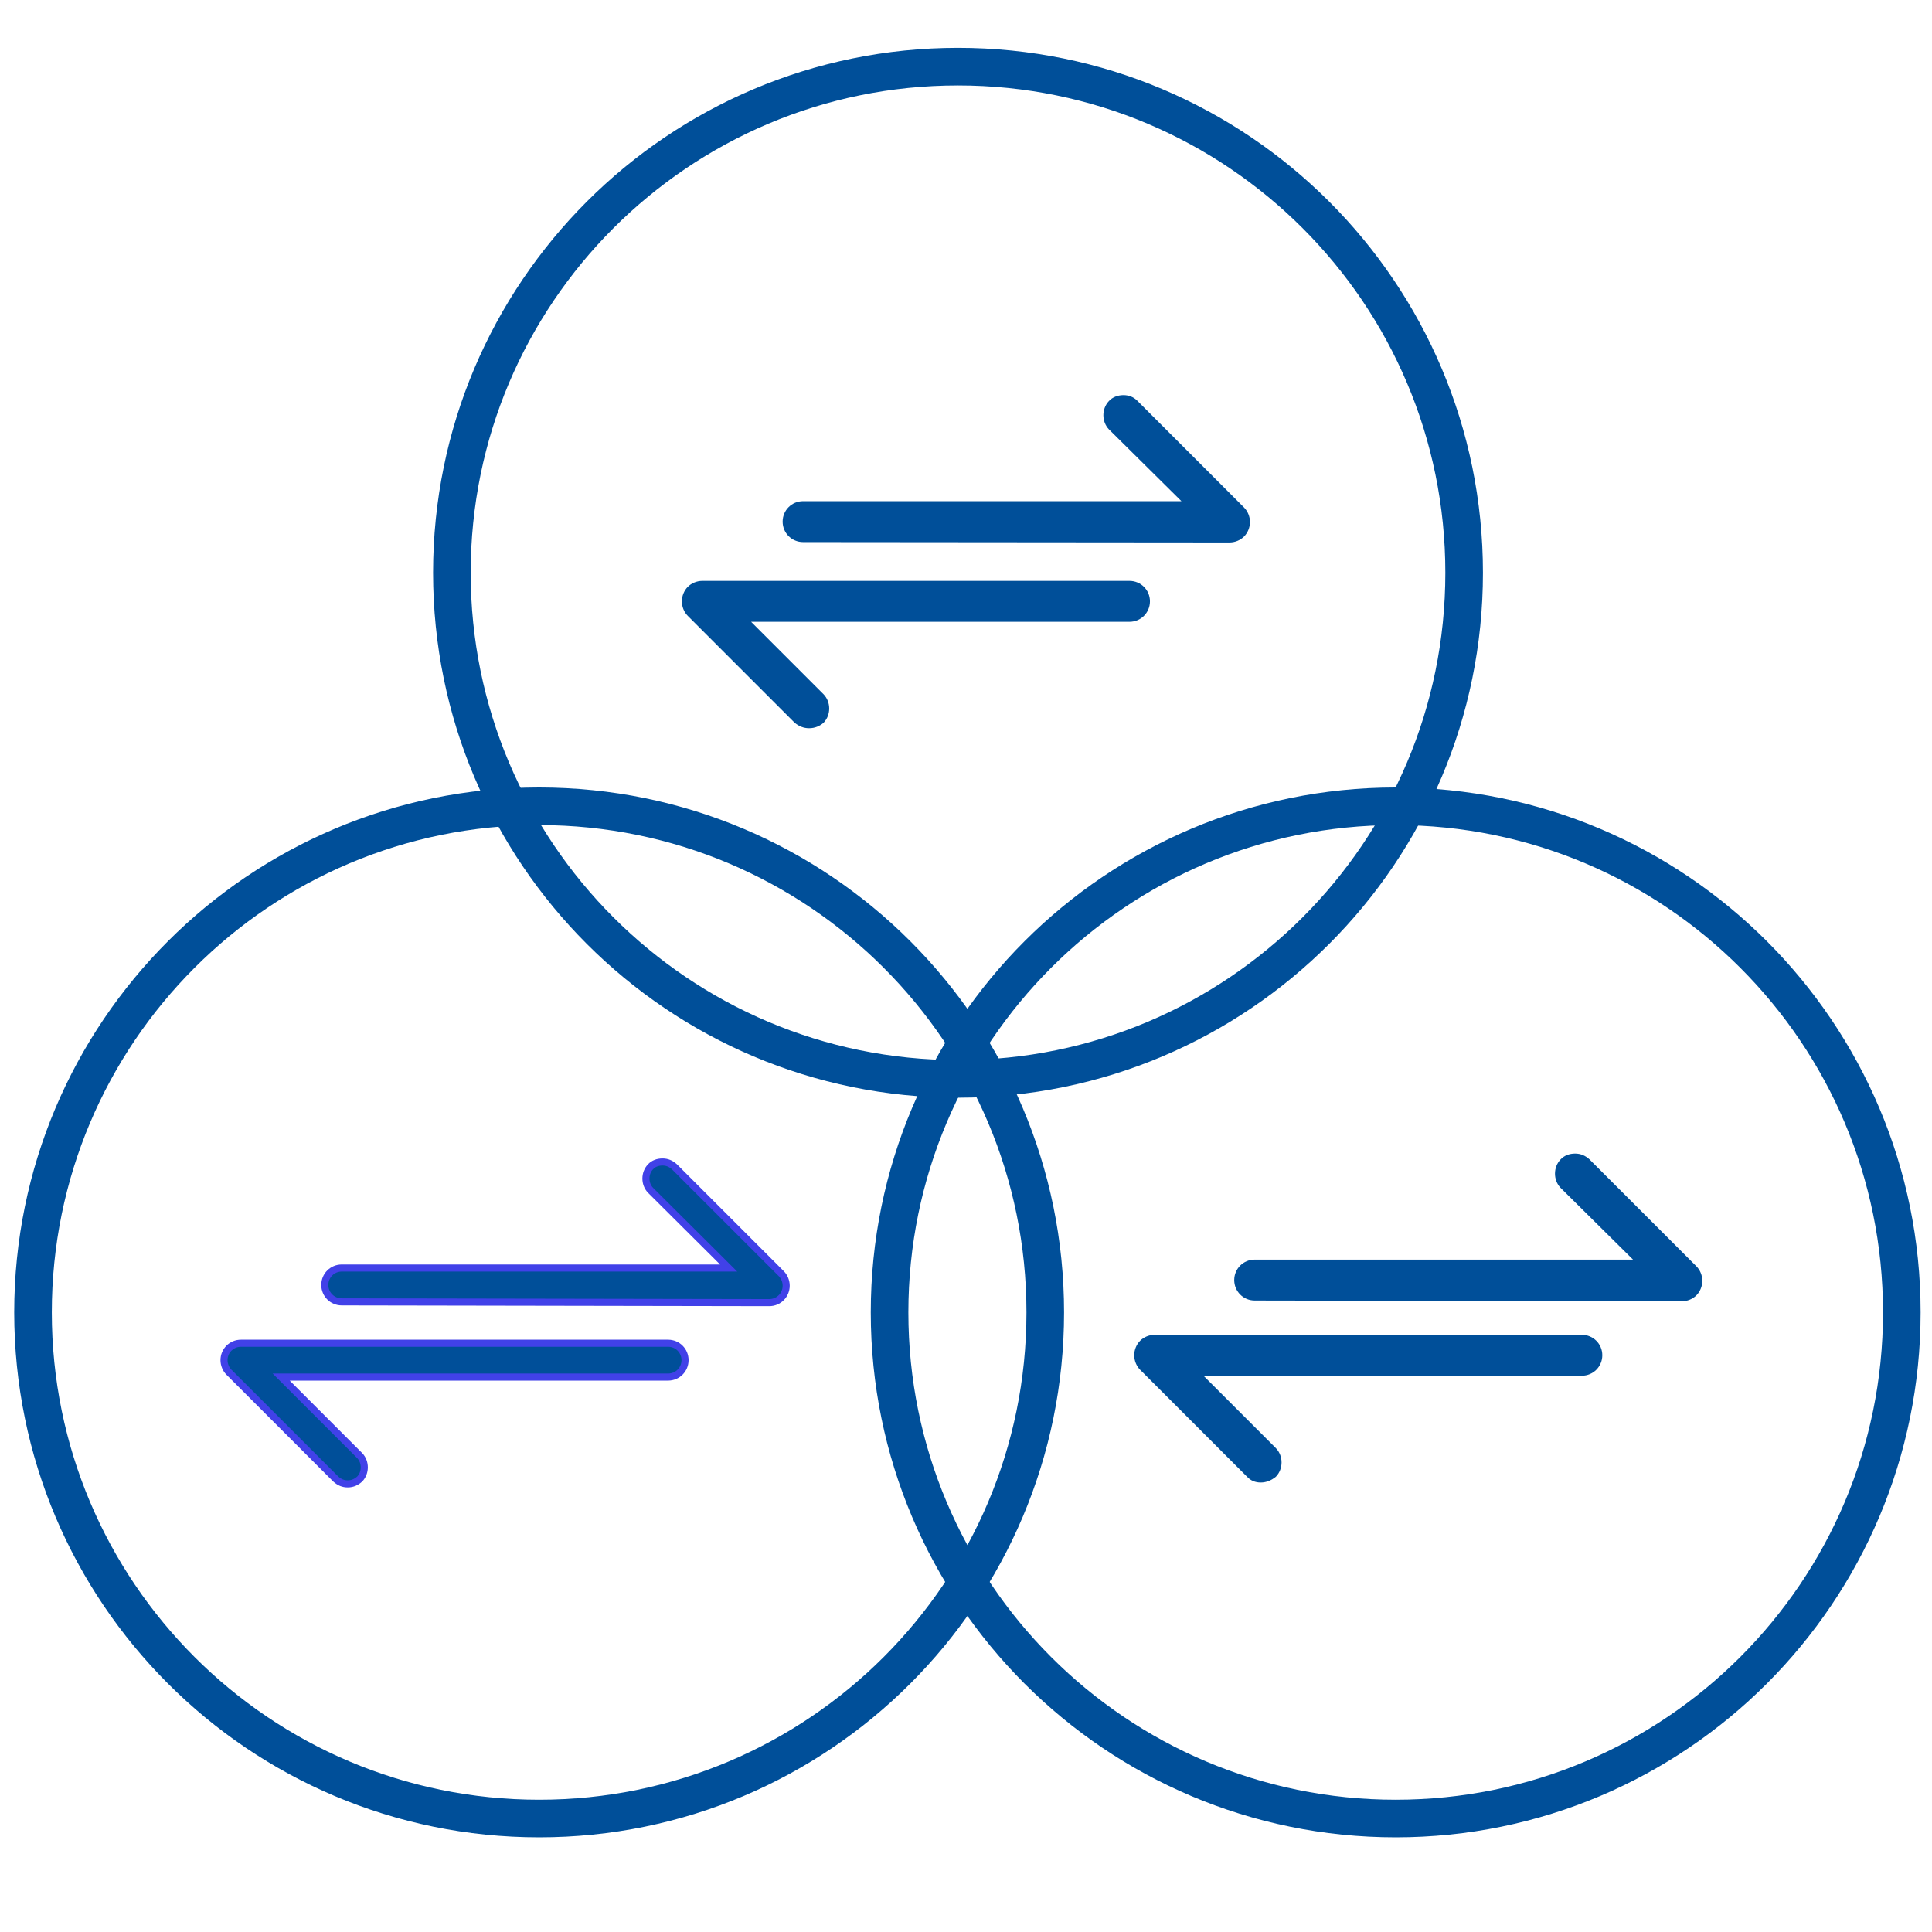
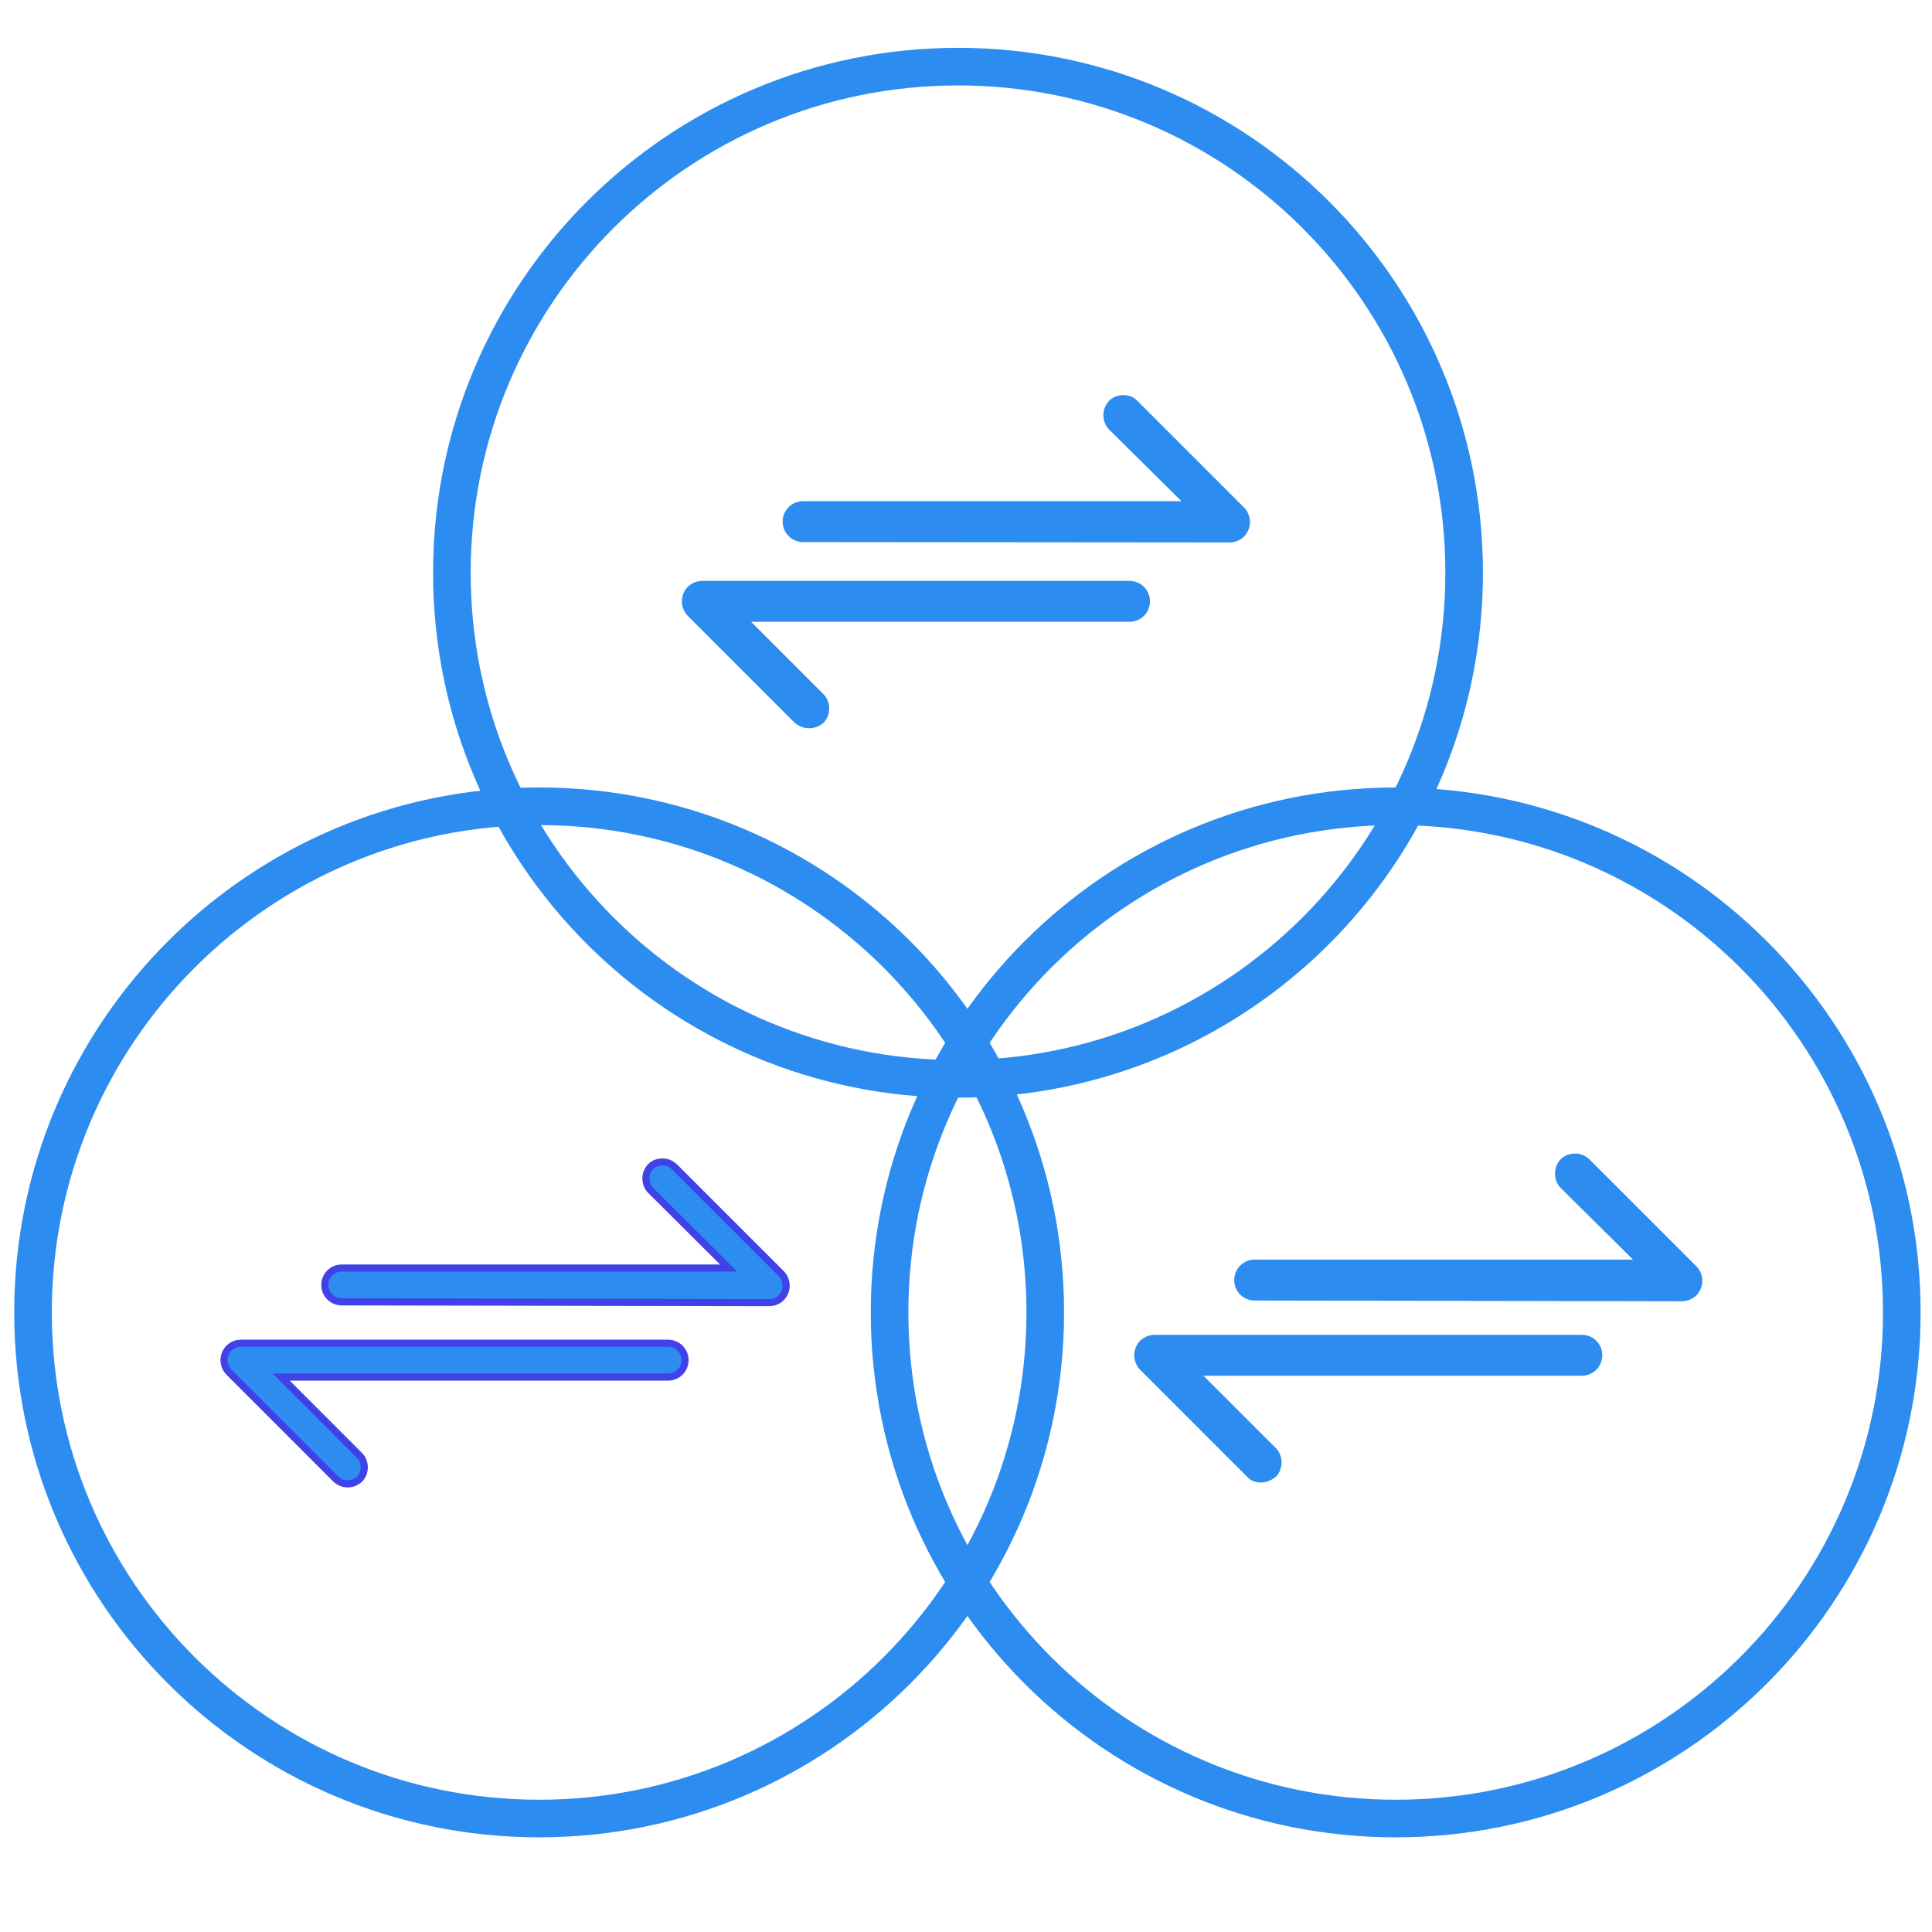
<svg xmlns="http://www.w3.org/2000/svg" width="273" height="273" fill="none" style="">
  <rect id="backgroundrect" width="100%" height="100%" x="0" y="0" fill="none" stroke="none" />
  <g class="currentLayer" style="">
-     <path d="M135.371 152.452C174.869 152.452 206.889 120.433 206.889 80.934C206.889 41.437 174.869 9.417 135.371 9.417C95.873 9.417 63.853 41.437 63.853 80.934C63.853 120.433 95.873 152.452 135.371 152.452Z" stroke="#004f99" stroke-width="5.313" stroke-miterlimit="10" id="svg_7" class="" stroke-opacity="1" />
-     <path d="M76.182,256.966 C115.681,256.966 147.7,224.946 147.7,185.448 C147.7,145.95 115.681,113.931 76.182,113.931 C36.684,113.931 4.665,145.95 4.665,185.448 C4.665,224.946 36.684,256.966 76.182,256.966 z" stroke="#004f99" stroke-width="5.313" stroke-miterlimit="10" id="svg_8" class="" stroke-opacity="1" />
-     <path d="M197.218,256.966 C236.716,256.966 268.735,224.946 268.735,185.448 C268.735,145.95 236.716,113.931 197.218,113.931 C157.72,113.931 125.7,145.95 125.7,185.448 C125.7,224.946 157.72,256.966 197.218,256.966 z" stroke="#004f99" stroke-width="5.313" stroke-miterlimit="10" id="svg_9" class="" stroke-opacity="1" />
+     <path d="M135.371 152.452C174.869 152.452 206.889 120.433 206.889 80.934C206.889 41.437 174.869 9.417 135.371 9.417C95.873 9.417 63.853 41.437 63.853 80.934C63.853 120.433 95.873 152.452 135.371 152.452Z" stroke="#2d8cf0" stroke-width="5.313" stroke-miterlimit="10" id="svg_7" class="" stroke-opacity="1" />
+     <path d="M76.182,256.966 C115.681,256.966 147.7,224.946 147.7,185.448 C147.7,145.95 115.681,113.931 76.182,113.931 C36.684,113.931 4.665,145.95 4.665,185.448 C4.665,224.946 36.684,256.966 76.182,256.966 z" stroke="#2d8cf0" stroke-width="5.313" stroke-miterlimit="10" id="svg_8" class="" stroke-opacity="1" />
+     <path d="M197.218,256.966 C236.716,256.966 268.735,224.946 268.735,185.448 C268.735,145.95 236.716,113.931 197.218,113.931 C157.72,113.931 125.7,145.95 125.7,185.448 C125.7,224.946 157.72,256.966 197.218,256.966 z" stroke="#2d8cf0" stroke-width="5.313" stroke-miterlimit="10" id="svg_9" class="" stroke-opacity="1" />
    <path d="M113.481,76.099 C112.153,76.099 111.09,75.036 111.09,73.708 C111.09,72.38 112.153,71.317 113.481,71.317 H168.155 L157.05,60.318 C156.2,59.415 156.2,57.927 157.05,57.024 C157.475,56.546 158.113,56.333 158.75,56.333 C159.388,56.333 159.919,56.546 160.344,56.971 L175.434,72.061 C175.859,72.486 176.125,73.123 176.125,73.761 C176.125,74.399 175.859,75.036 175.434,75.461 C175.009,75.886 174.372,76.152 173.734,76.152 L113.481,76.099 z" fill="#990000" id="svg_1" class="" fill-opacity="1" />
-     <path d="M113.481,76.099 C112.153,76.099 111.09,75.036 111.09,73.708 C111.09,72.38 112.153,71.317 113.481,71.317 H168.155 L157.05,60.318 C156.2,59.415 156.2,57.927 157.05,57.024 C157.475,56.546 158.113,56.333 158.75,56.333 C159.388,56.333 159.919,56.546 160.344,56.971 L175.434,72.061 C175.859,72.486 176.125,73.123 176.125,73.761 C176.125,74.399 175.859,75.036 175.434,75.461 C175.009,75.886 174.372,76.152 173.734,76.152 L113.481,76.099 z" fill="#004f99" class="" fill-opacity="1" id="svg_12" stroke="#004f99" stroke-opacity="1" />
+     <path d="M113.481,76.099 C112.153,76.099 111.09,75.036 111.09,73.708 C111.09,72.38 112.153,71.317 113.481,71.317 H168.155 L157.05,60.318 C156.2,59.415 156.2,57.927 157.05,57.024 C157.475,56.546 158.113,56.333 158.75,56.333 C159.388,56.333 159.919,56.546 160.344,56.971 L175.434,72.061 C175.859,72.486 176.125,73.123 176.125,73.761 C176.125,74.399 175.859,75.036 175.434,75.461 C175.009,75.886 174.372,76.152 173.734,76.152 L113.481,76.099 z" fill="#2d8cf0" class="" fill-opacity="1" id="svg_12" stroke="#2d8cf0" stroke-opacity="1" />
    <path d="M114.332 102.401C113.695 102.401 113.164 102.188 112.632 101.763L97.542 86.673C97.117 86.248 96.852 85.611 96.852 84.973C96.852 84.335 97.117 83.698 97.542 83.273C97.967 82.848 98.605 82.582 99.243 82.582H159.602C160.93 82.582 161.993 83.645 161.993 84.973C161.993 86.301 160.93 87.364 159.602 87.364H104.928L116.033 98.469C116.883 99.372 116.883 100.86 116.033 101.763C115.608 102.135 115.023 102.401 114.332 102.401Z" fill="#990000" id="svg_2" class="" fill-opacity="1" />
-     <path d="M114.332,102.401 C113.695,102.401 113.164,102.188 112.632,101.763 L97.542,86.673 C97.117,86.248 96.852,85.611 96.852,84.973 C96.852,84.335 97.117,83.698 97.542,83.273 C97.967,82.848 98.605,82.582 99.243,82.582 H159.602 C160.93,82.582 161.993,83.645 161.993,84.973 C161.993,86.301 160.93,87.364 159.602,87.364 H104.928 L116.033,98.469 C116.883,99.372 116.883,100.86 116.033,101.763 C115.608,102.135 115.023,102.401 114.332,102.401 z" fill="#004f99" class="" fill-opacity="1" id="svg_11" stroke="#004f99" stroke-opacity="1" stroke-width="1" />
+     <path d="M114.332,102.401 C113.695,102.401 113.164,102.188 112.632,101.763 L97.542,86.673 C97.117,86.248 96.852,85.611 96.852,84.973 C96.852,84.335 97.117,83.698 97.542,83.273 C97.967,82.848 98.605,82.582 99.243,82.582 H159.602 C160.93,82.582 161.993,83.645 161.993,84.973 C161.993,86.301 160.93,87.364 159.602,87.364 H104.928 L116.033,98.469 C116.883,99.372 116.883,100.86 116.033,101.763 C115.608,102.135 115.023,102.401 114.332,102.401 z" fill="#2d8cf0" class="" fill-opacity="1" id="svg_11" stroke="#2d8cf0" stroke-opacity="1" stroke-width="1" />
    <path d="M177.294 183.27C175.966 183.27 174.903 182.207 174.903 180.879C174.903 179.55 175.966 178.488 177.294 178.488H231.969L220.864 167.489C220.014 166.586 220.014 165.098 220.864 164.195C221.289 163.716 221.926 163.504 222.564 163.504C223.202 163.504 223.733 163.716 224.264 164.195L239.354 179.285C239.779 179.71 240.045 180.347 240.045 180.985C240.045 181.622 239.779 182.26 239.354 182.685C238.929 183.11 238.291 183.376 237.654 183.376L177.294 183.27Z" fill="#851414" id="svg_3" class="" />
-     <path d="M177.294,183.27 C175.966,183.27 174.903,182.207 174.903,180.879 C174.903,179.55 175.966,178.488 177.294,178.488 H231.969 L220.864,167.489 C220.014,166.586 220.014,165.098 220.864,164.195 C221.289,163.716 221.926,163.504 222.564,163.504 C223.202,163.504 223.733,163.716 224.264,164.195 L239.354,179.285 C239.779,179.71 240.045,180.347 240.045,180.985 C240.045,181.622 239.779,182.26 239.354,182.685 C238.929,183.11 238.291,183.376 237.654,183.376 L177.294,183.27 z" fill="#004f99" class="" id="svg_10" fill-opacity="1" stroke="#004f99" stroke-opacity="1" />
-     <path d="M178.145 208.986C177.508 208.986 176.976 208.774 176.551 208.295L161.461 193.206C161.036 192.78 160.771 192.143 160.771 191.505C160.771 190.868 161.036 190.23 161.461 189.805C161.886 189.38 162.524 189.114 163.162 189.114H223.521C224.849 189.114 225.912 190.177 225.912 191.505C225.912 192.834 224.849 193.896 223.521 193.896H168.847L179.952 205.001C180.802 205.904 180.802 207.392 179.952 208.295C179.42 208.72 178.836 208.986 178.145 208.986Z" fill="#004f99" id="svg_4" class="" fill-opacity="1" stroke="#004f99" stroke-opacity="1" />
-     <path d="M48.288 183.96C46.959 183.96 45.897 182.897 45.897 181.569C45.897 180.241 46.959 179.178 48.288 179.178H102.962L91.91 168.179C91.06 167.276 91.06 165.788 91.91 164.885C92.335 164.407 92.973 164.194 93.61 164.194C94.248 164.194 94.779 164.407 95.311 164.885L110.4 179.975C110.826 180.4 111.091 181.038 111.091 181.675C111.091 183.004 110.028 184.066 108.7 184.066L48.288 183.96Z" fill="#004f99" id="svg_5" class="" fill-opacity="1" stroke="#4141e8" stroke-opacity="1" />
-     <path d="M49.137 209.677C48.499 209.677 47.968 209.464 47.437 208.986L32.347 193.896C31.922 193.471 31.656 192.833 31.656 192.196C31.656 190.867 32.719 189.805 34.047 189.805H94.407C95.735 189.805 96.798 190.867 96.798 192.196C96.798 193.524 95.735 194.587 94.407 194.587H39.733L50.837 205.692C51.688 206.595 51.688 208.083 50.837 208.986C50.359 209.411 49.828 209.677 49.137 209.677Z" fill="#004f99" id="svg_6" class="" fill-opacity="1" stroke="#4141e8" stroke-opacity="1" />
+     <path d="M177.294,183.27 C175.966,183.27 174.903,182.207 174.903,180.879 C174.903,179.55 175.966,178.488 177.294,178.488 H231.969 L220.864,167.489 C220.014,166.586 220.014,165.098 220.864,164.195 C221.289,163.716 221.926,163.504 222.564,163.504 C223.202,163.504 223.733,163.716 224.264,164.195 L239.354,179.285 C239.779,179.71 240.045,180.347 240.045,180.985 C240.045,181.622 239.779,182.26 239.354,182.685 C238.929,183.11 238.291,183.376 237.654,183.376 L177.294,183.27 z" fill="#2d8cf0" class="" id="svg_10" fill-opacity="1" stroke="#2d8cf0" stroke-opacity="1" />
+     <path d="M178.145 208.986C177.508 208.986 176.976 208.774 176.551 208.295L161.461 193.206C161.036 192.78 160.771 192.143 160.771 191.505C160.771 190.868 161.036 190.23 161.461 189.805C161.886 189.38 162.524 189.114 163.162 189.114H223.521C224.849 189.114 225.912 190.177 225.912 191.505C225.912 192.834 224.849 193.896 223.521 193.896H168.847L179.952 205.001C180.802 205.904 180.802 207.392 179.952 208.295C179.42 208.72 178.836 208.986 178.145 208.986Z" fill="#2d8cf0" id="svg_4" class="" fill-opacity="1" stroke="#2d8cf0" stroke-opacity="1" />
+     <path d="M48.288 183.96C46.959 183.96 45.897 182.897 45.897 181.569C45.897 180.241 46.959 179.178 48.288 179.178H102.962L91.91 168.179C91.06 167.276 91.06 165.788 91.91 164.885C92.335 164.407 92.973 164.194 93.61 164.194C94.248 164.194 94.779 164.407 95.311 164.885L110.4 179.975C110.826 180.4 111.091 181.038 111.091 181.675C111.091 183.004 110.028 184.066 108.7 184.066L48.288 183.96Z" fill="#2d8cf0" id="svg_5" class="" fill-opacity="1" stroke="#4141e8" stroke-opacity="1" />
+     <path d="M49.137 209.677C48.499 209.677 47.968 209.464 47.437 208.986L32.347 193.896C31.922 193.471 31.656 192.833 31.656 192.196C31.656 190.867 32.719 189.805 34.047 189.805H94.407C95.735 189.805 96.798 190.867 96.798 192.196C96.798 193.524 95.735 194.587 94.407 194.587H39.733L50.837 205.692C51.688 206.595 51.688 208.083 50.837 208.986C50.359 209.411 49.828 209.677 49.137 209.677Z" fill="#2d8cf0" id="svg_6" class="" fill-opacity="1" stroke="#4141e8" stroke-opacity="1" />
  </g>
</svg>
